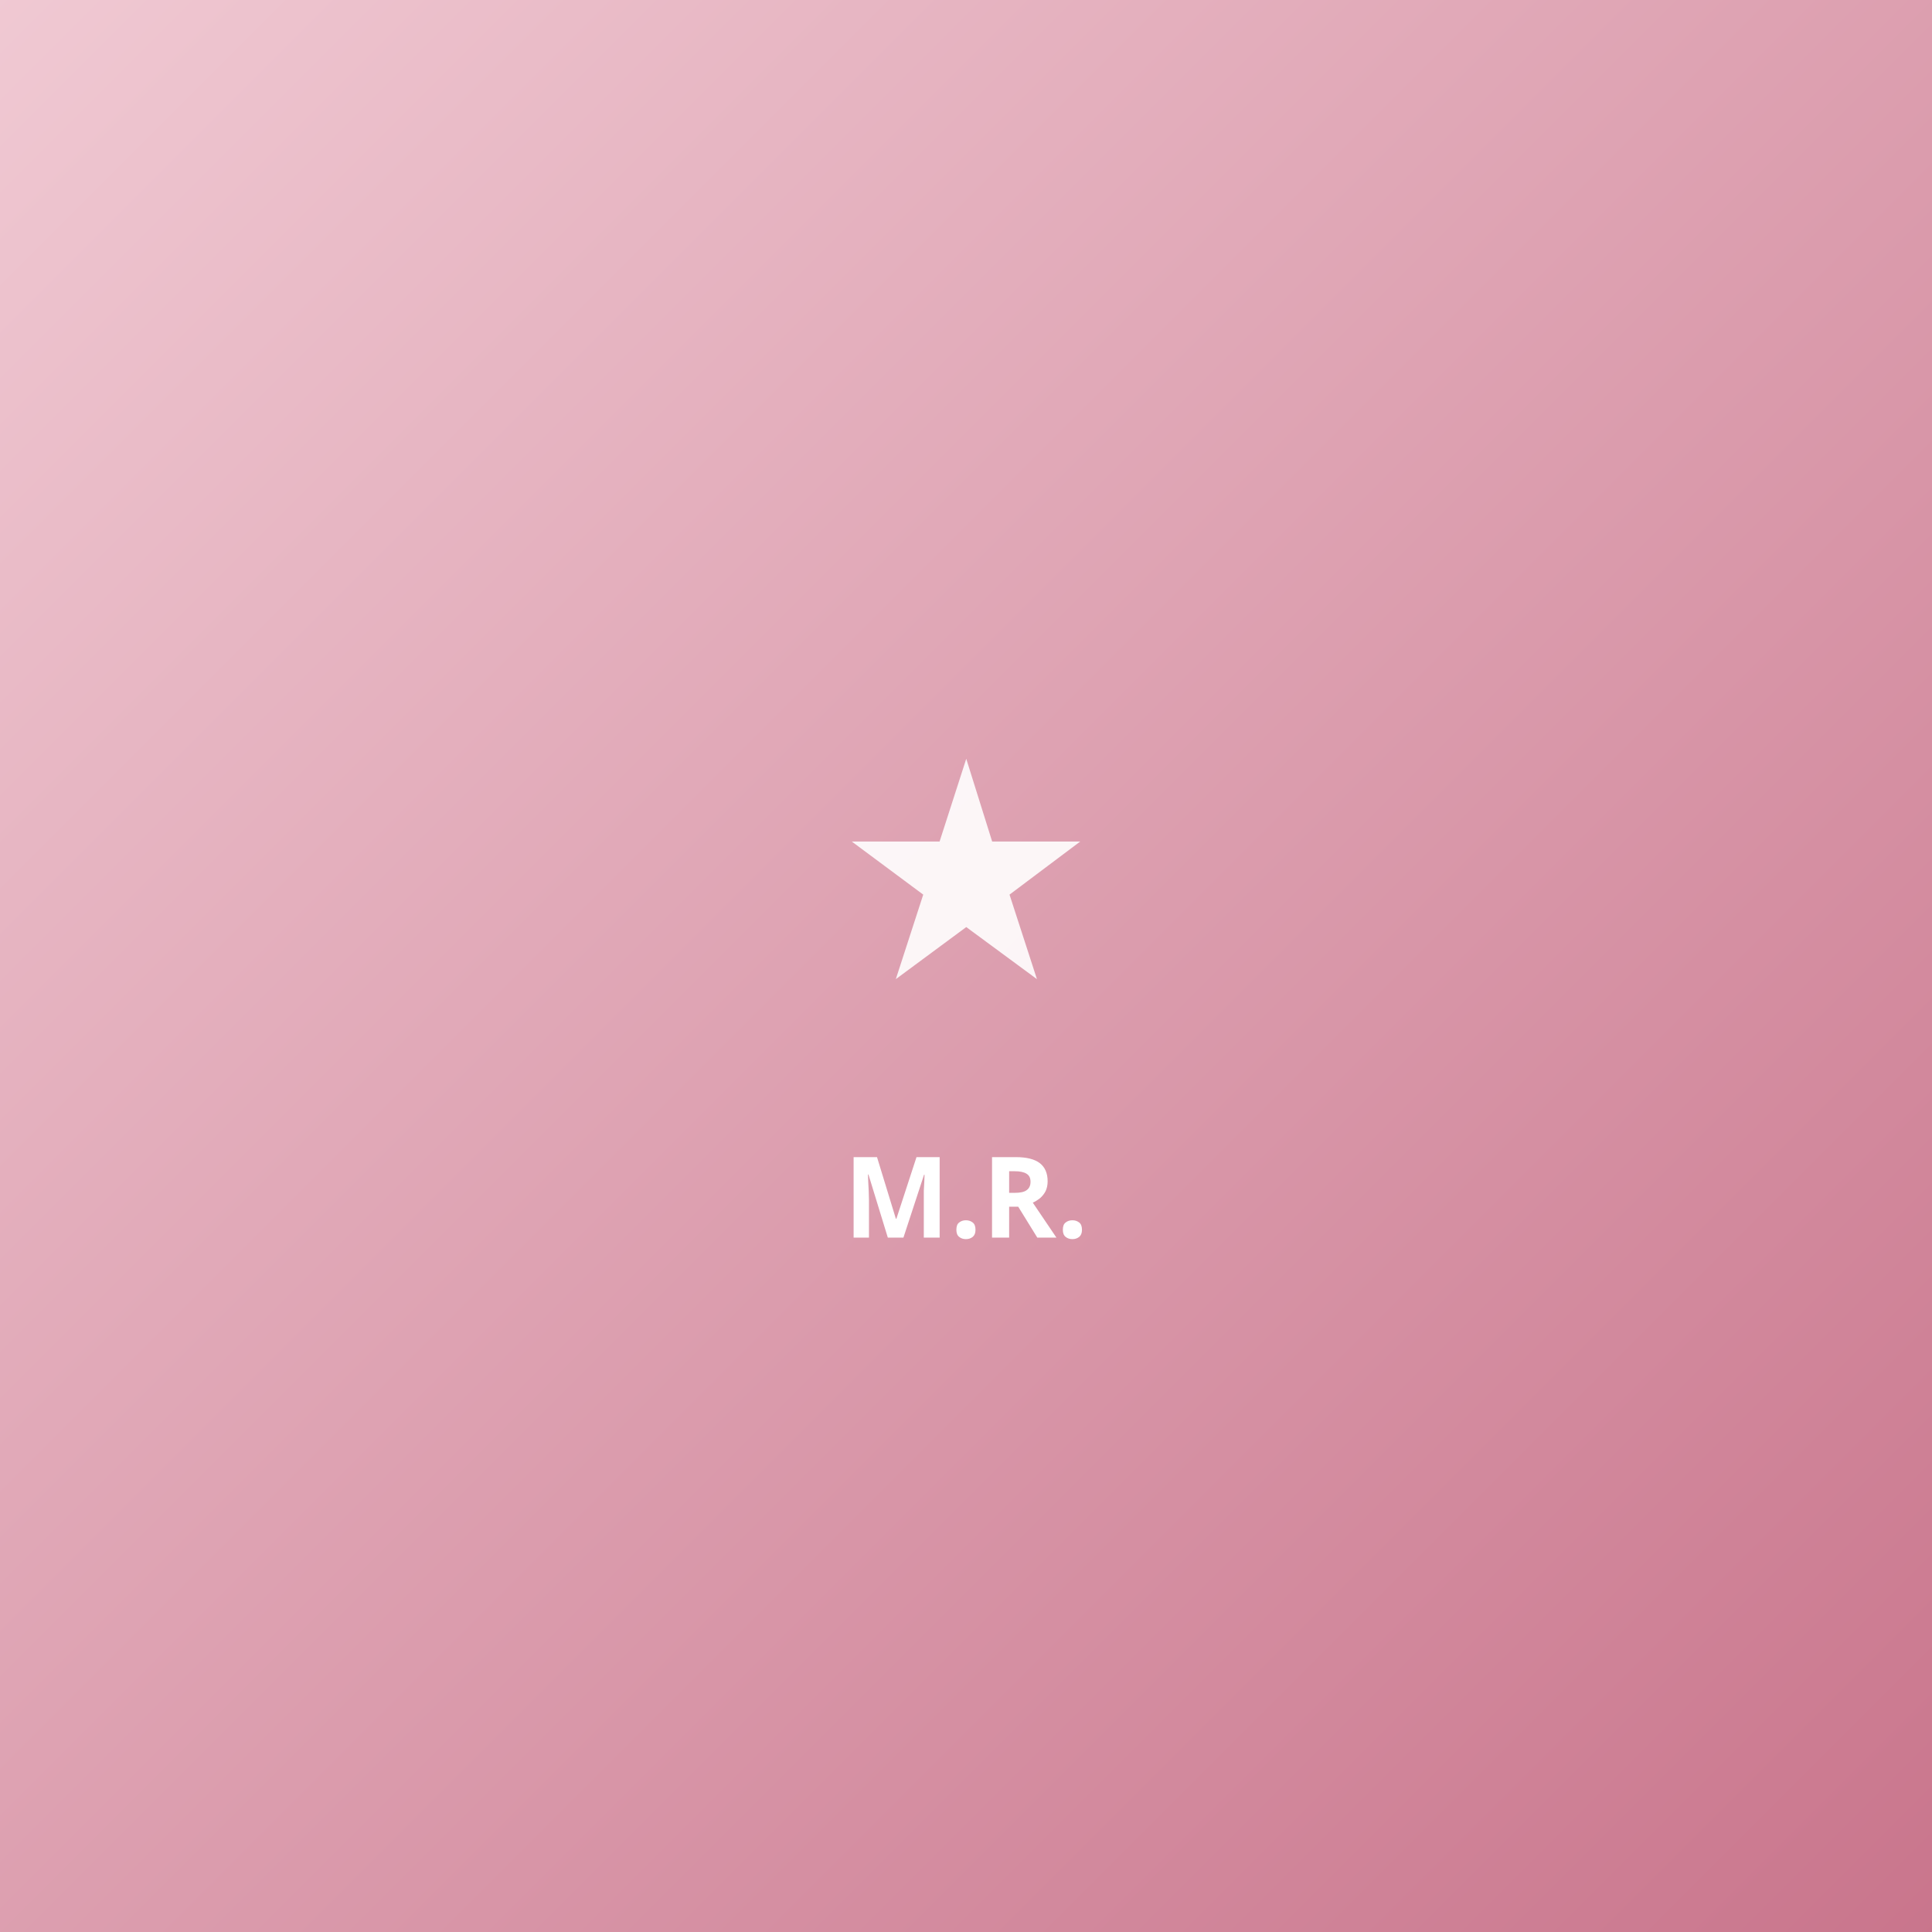
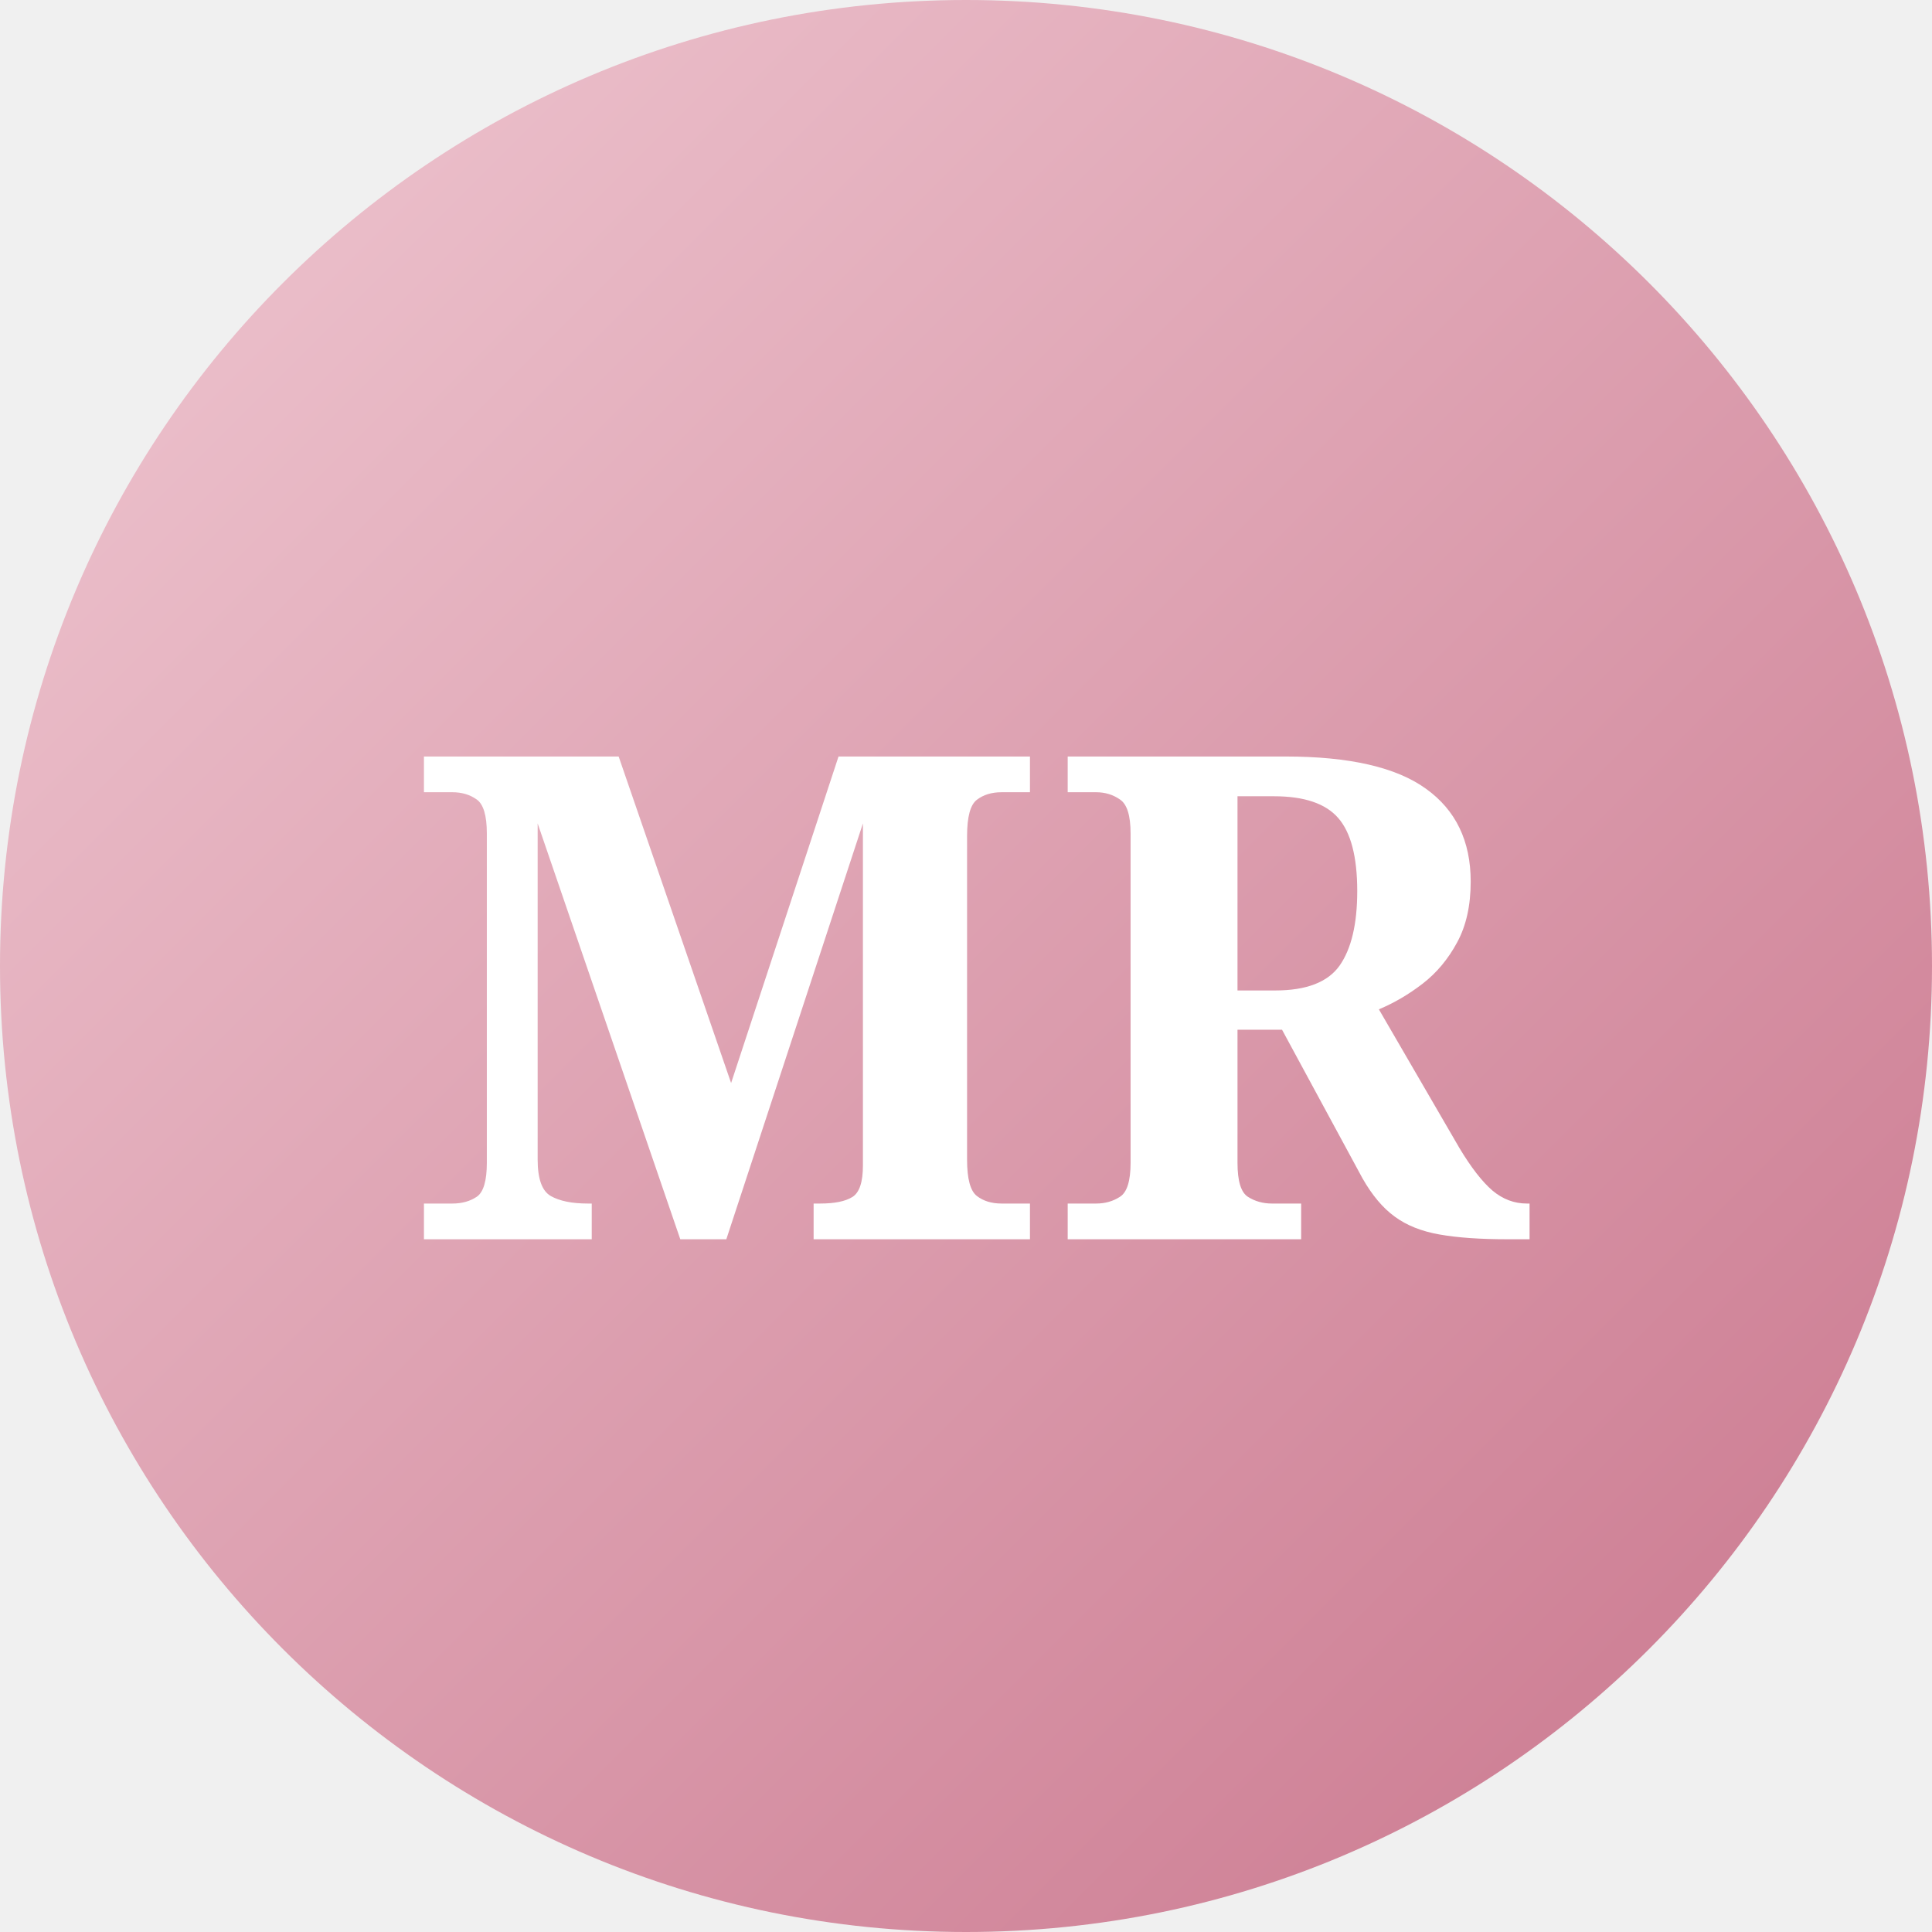
<svg xmlns="http://www.w3.org/2000/svg" width="120" height="120" viewBox="0 0 120 120">
  <defs>
-     <linearGradient id="g_M.R." x1="0" y1="0" x2="1" y2="1">
+     <linearGradient id="g_MR" x1="0" y1="0" x2="1" y2="1">
      <stop offset="0%" stop-color="#f0c9d3" />
      <stop offset="100%" stop-color="#c9758c" />
    </linearGradient>
  </defs>
-   <rect width="120" height="120" fill="url(#g_M.R.)" />
-   <text x="50%" y="46%" font-family="Georgia, serif" font-size="19" fill="#ffffff" fill-opacity="0.9" text-anchor="middle" dominant-baseline="middle">★</text>
-   <text x="50%" y="62%" font-family="Verdana, sans-serif" font-size="7" font-weight="bold" fill="#ffffff" text-anchor="middle" dominant-baseline="middle">M.R.</text>
-   <text x="50%" y="70%" font-family="Verdana, sans-serif" font-size="5" fill="#ffffff" fill-opacity="0.85" text-anchor="middle" dominant-baseline="middle" />
+   <circle cx="60" cy="60" r="60" fill="url(#g_MR)" />
+   <text x="50%" y="52%" font-family="Georgia, serif" font-size="42" font-weight="700" fill="#ffffff" text-anchor="middle" dominant-baseline="middle">MR</text>
</svg>
